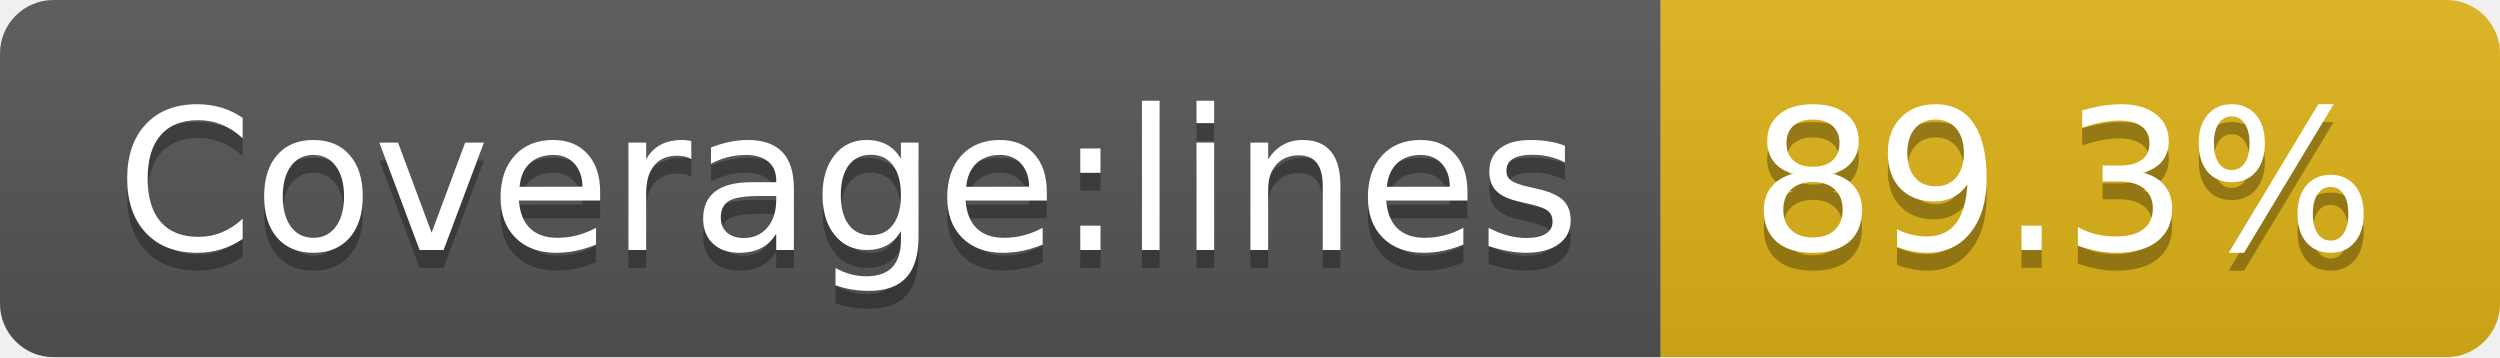
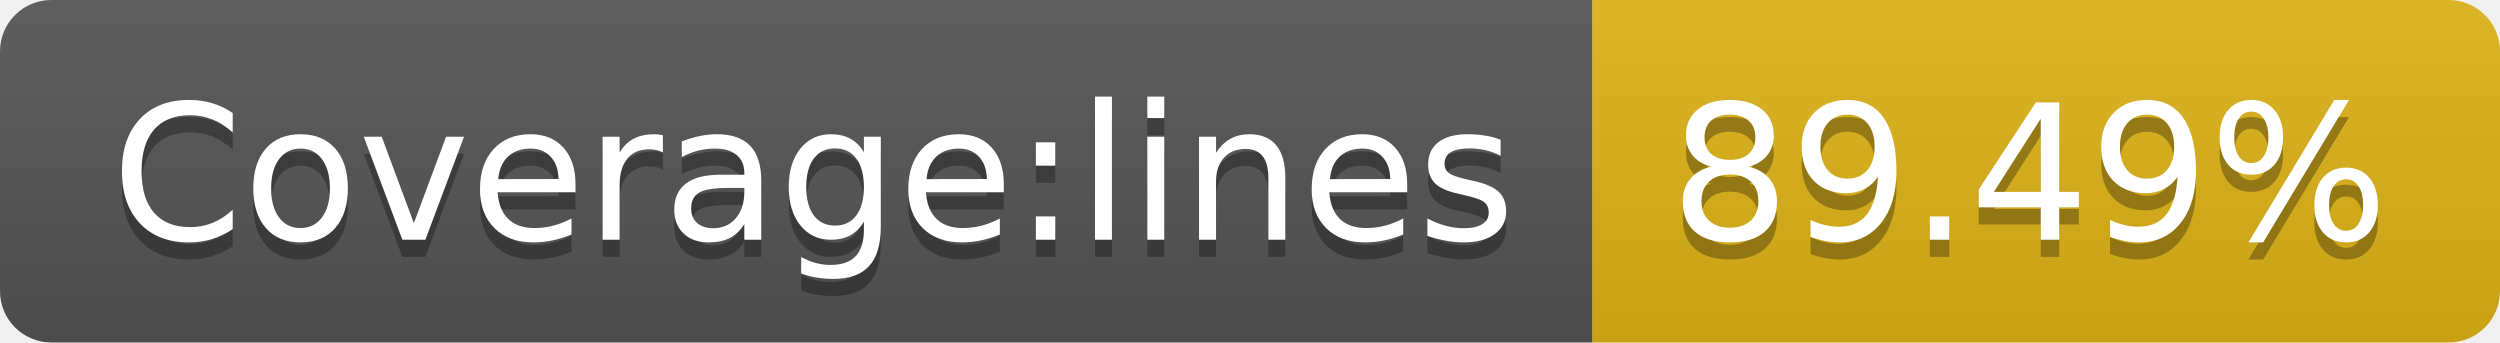
- <svg xmlns="http://www.w3.org/2000/svg" width="140" height="20">
+ <svg xmlns="http://www.w3.org/2000/svg" width="146" height="20">
  <linearGradient id="b" x2="0" y2="100%">
    <stop offset="0" stop-color="#bbb" stop-opacity=".1" />
    <stop offset="1" stop-opacity=".1" />
  </linearGradient>
  <clipPath id="a">
-     <rect width="140" height="20" rx="3" fill="#fff" />
+     <rect width="146" height="20" rx="3" fill="#fff" />
  </clipPath>
  <g clip-path="url(#a)">
    <path fill="#555" d="M0 0h93v20H0z" />
-     <path fill="#dfb317" d="M93 0h47v20H93z" />
-     <path fill="url(#b)" d="M0 0h140v20H0z" />
+     <path fill="#dfb317" d="M93 0h53v20H93z" />
+     <path fill="url(#b)" d="M0 0h146v20H0z" />
  </g>
  <g fill="#fff" text-anchor="middle" font-family="DejaVu Sans,Verdana,Geneva,sans-serif" font-size="110">
    <text x="475" y="150" fill="#010101" fill-opacity=".3" transform="scale(.1)" textLength="830">Coverage:lines</text>
    <text x="475" y="140" transform="scale(.1)" textLength="830">Coverage:lines</text>
-     <text x="1155" y="150" fill="#010101" fill-opacity=".3" transform="scale(.1)" textLength="370">89.3%</text>
-     <text x="1155" y="140" transform="scale(.1)" textLength="370">89.3%</text>
+     <text x="1185" y="150" fill="#010101" fill-opacity=".3" transform="scale(.1)" textLength="430">89.49%</text>
+     <text x="1185" y="140" transform="scale(.1)" textLength="430">89.49%</text>
  </g>
</svg>
